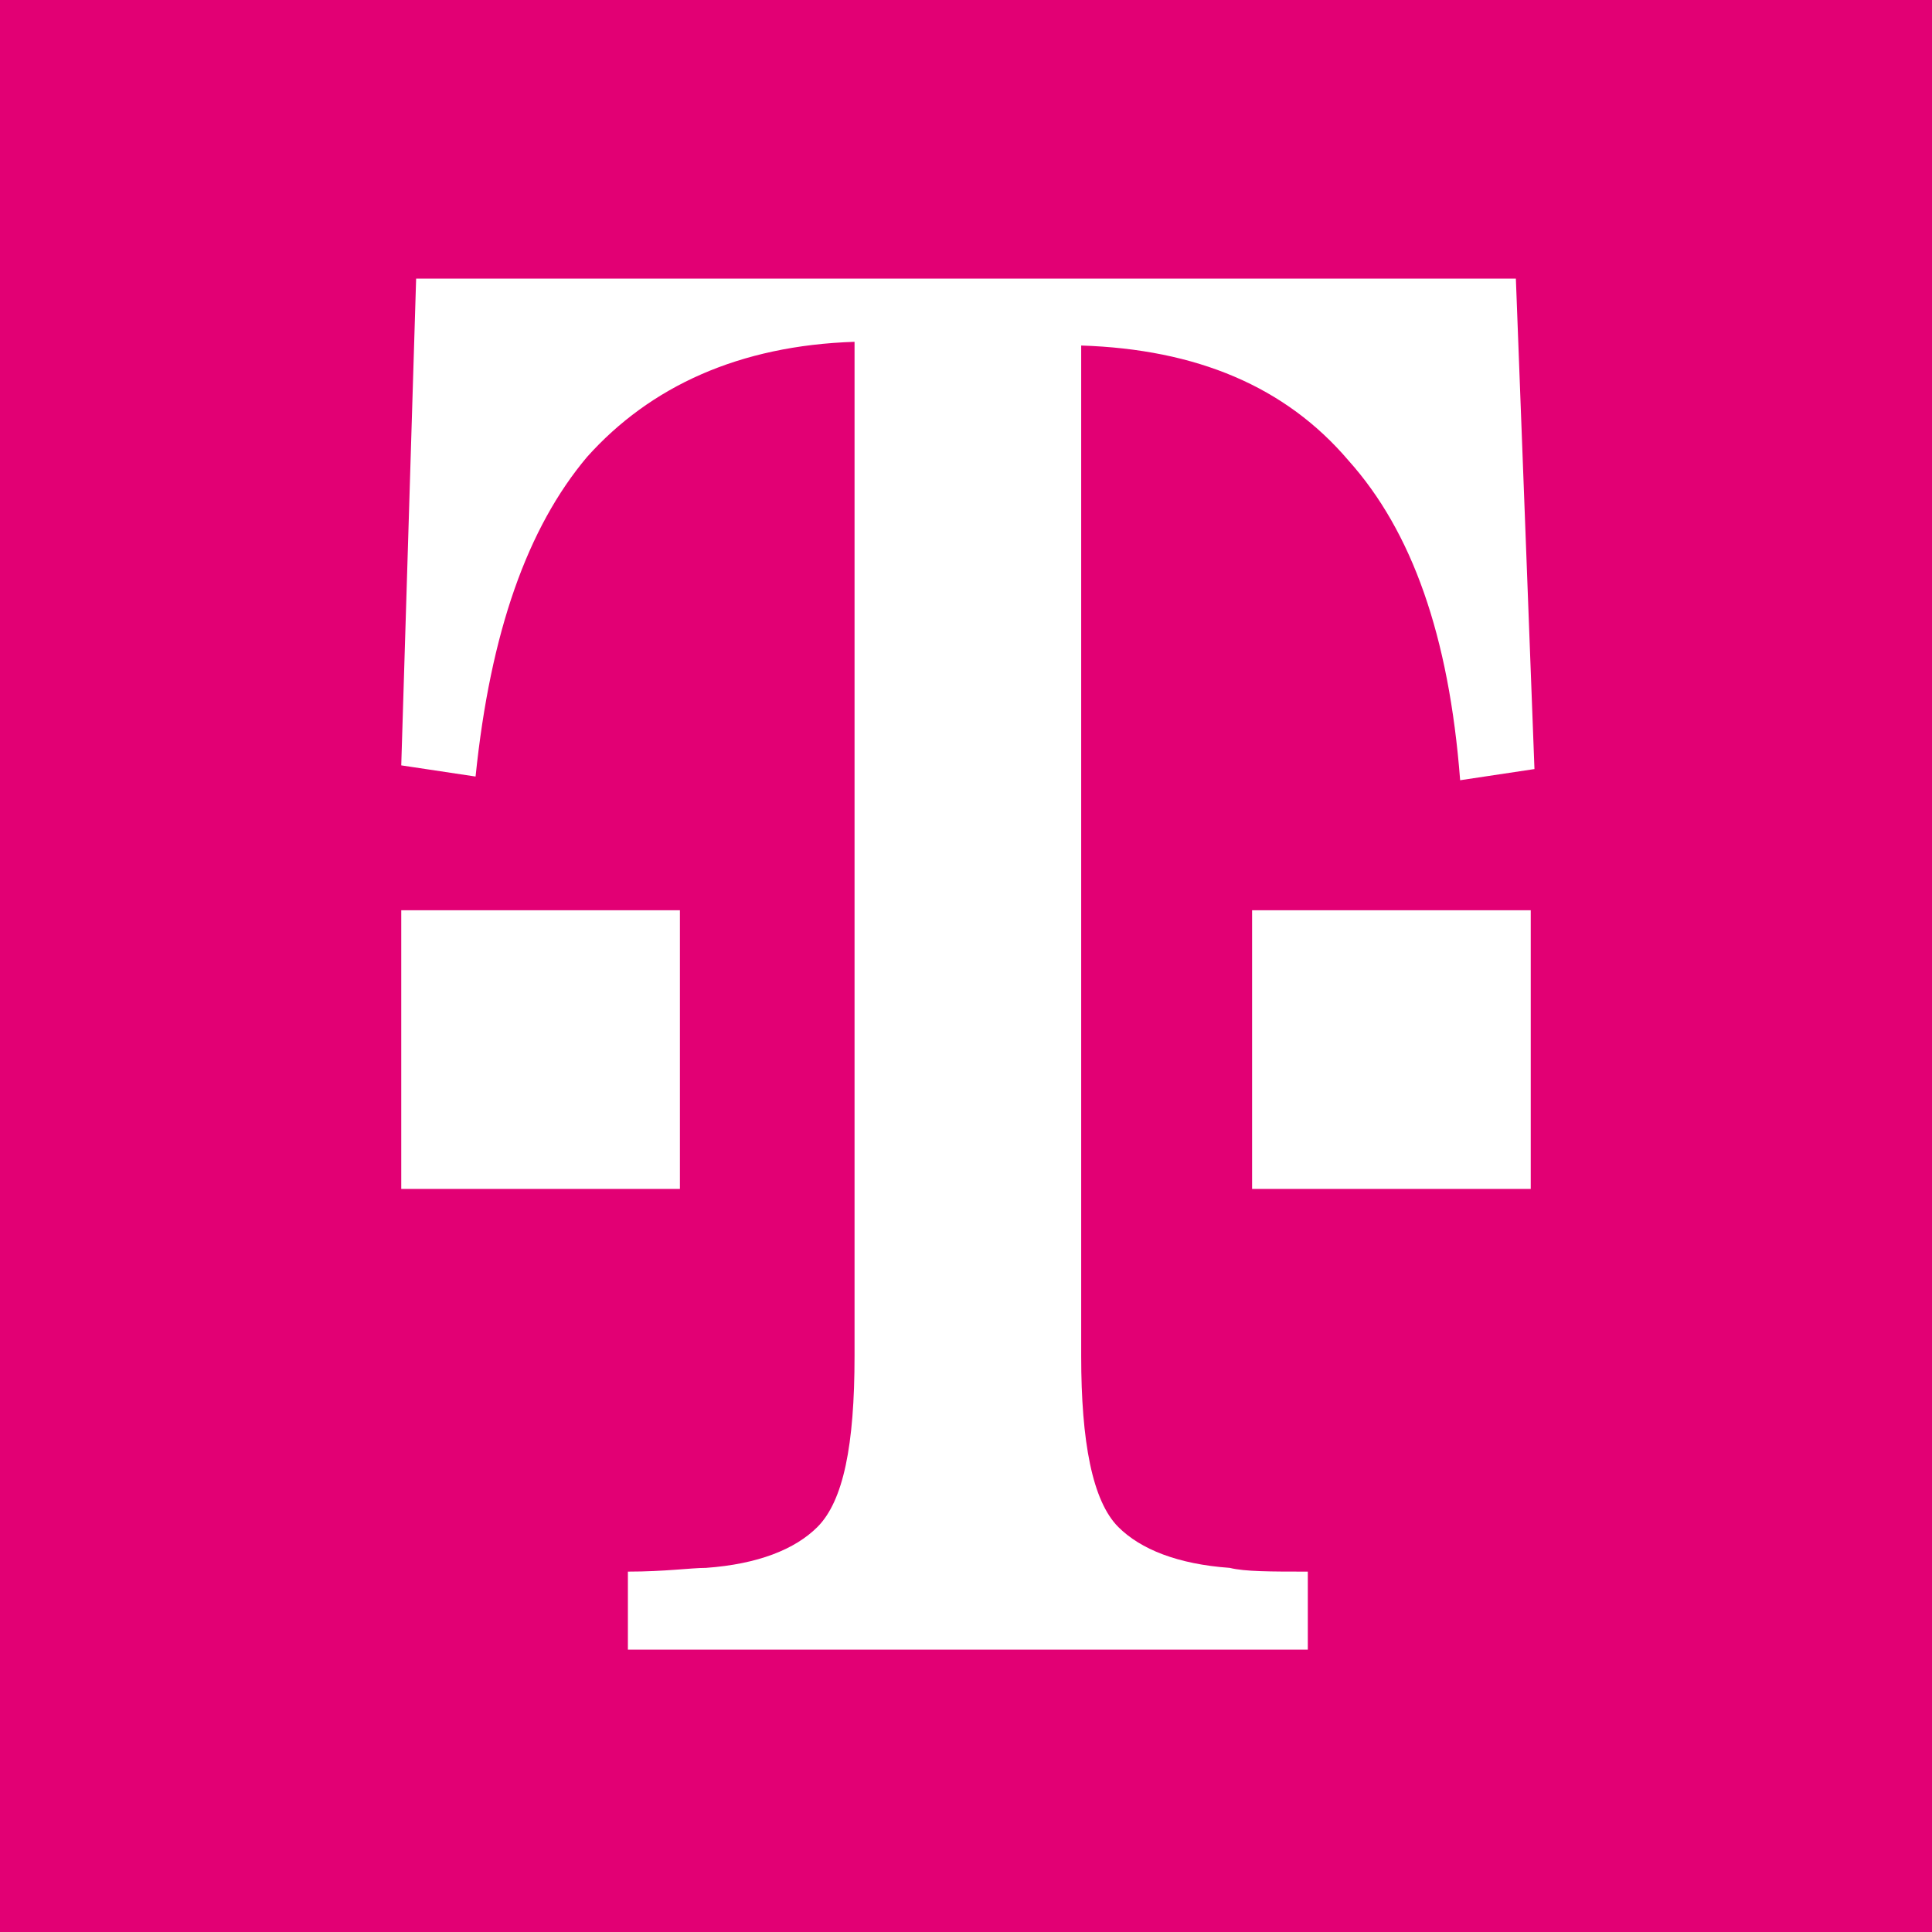
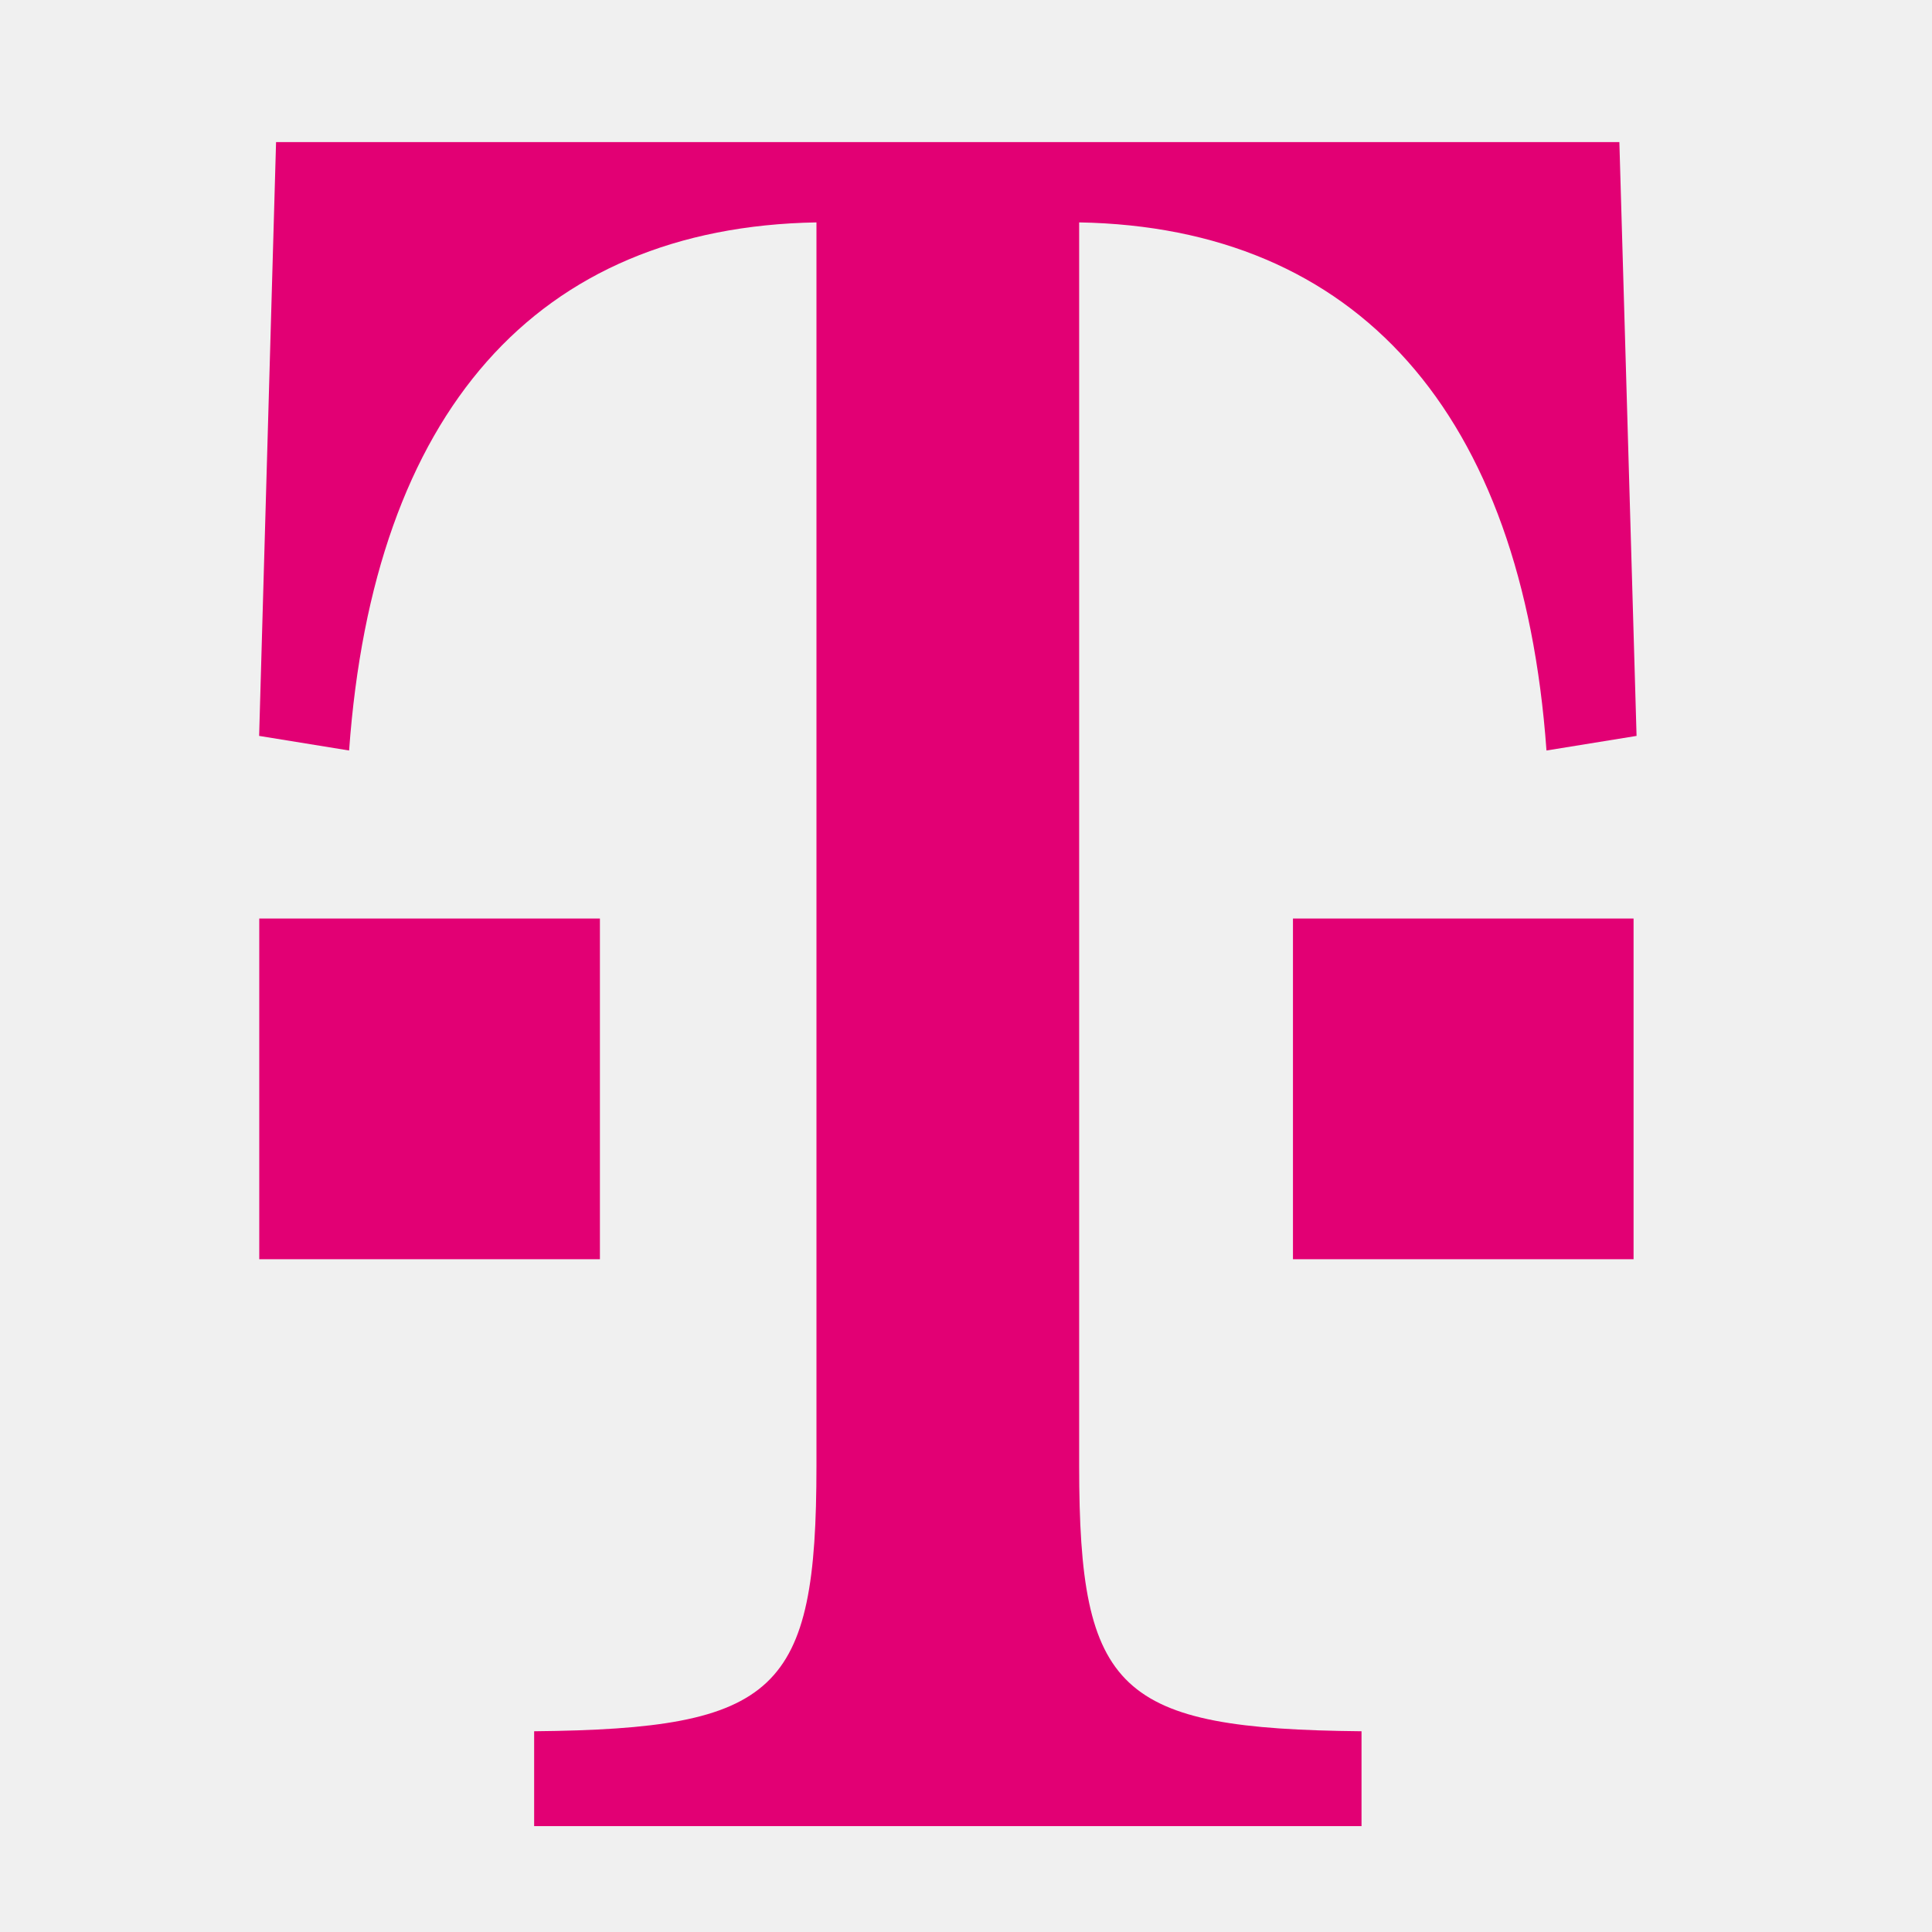
- <svg xmlns="http://www.w3.org/2000/svg" viewBox="0 0 90 90">
-   <g fill="none">
-     <path d="M0 0h90v90H0z" fill="#E20074" />
-     <g fill="#FFF">
-       <path d="M18.692 55.385V42.404h12.981v12.98zm39.635 0V42.404h12.981v12.98z" />
-       <path d="M70.615 12.98h-51.23l-.693 22.674 3.462.52c.692-6.75 2.423-11.597 5.192-14.886 2.942-3.288 7.096-5.192 12.462-5.365v47.25c0 4.154-.52 6.75-1.731 7.962-1.039 1.038-2.77 1.73-5.192 1.903-.693 0-1.904.174-3.635.174v3.634h31.673v-3.634c-1.73 0-2.942 0-3.635-.174-2.423-.173-4.153-.865-5.192-1.903-1.211-1.212-1.73-3.981-1.73-7.962V16.096c5.365.173 9.519 1.904 12.46 5.366 2.943 3.288 4.674 8.134 5.193 14.884l3.462-.52-.866-22.845Z" />
+ <svg xmlns="http://www.w3.org/2000/svg" viewBox="0 0 720 720" style="enable-background:new 0 0 720 720;">
+   <defs>
+     <style type="text/css">
+ 	.st0{fill:#E20074;}
+ </style>
+   </defs>
+   <g>
+     <g>
+       <g>
+         <polygon class="st0" points="96.62,469.28 223.57,469.28 223.57,342.31 96.62,342.31 96.62,469.28 &#09;&#09;&#09;" />
+         <path class="st0" d="M402.16,82.88c103.43,1.82,165.08,70.76,174.17,196.81l33.57-5.44l-6.41-221.3H102.88l-6.31,221.3     l33.53,5.44c9.09-126.05,69.86-194.99,174.17-196.81v463.44c0,84.34-14.53,97.97-105.21,98.87v35.35h308.34v-35.35     c-90.68-0.9-105.23-14.53-105.23-98.87V82.88L402.16,82.88z" />
+         <polygon class="st0" points="481.85,469.28 608.78,469.28 608.78,342.31 481.85,342.31 481.85,469.28 &#09;&#09;&#09;" />
+       </g>
    </g>
  </g>
</svg>
